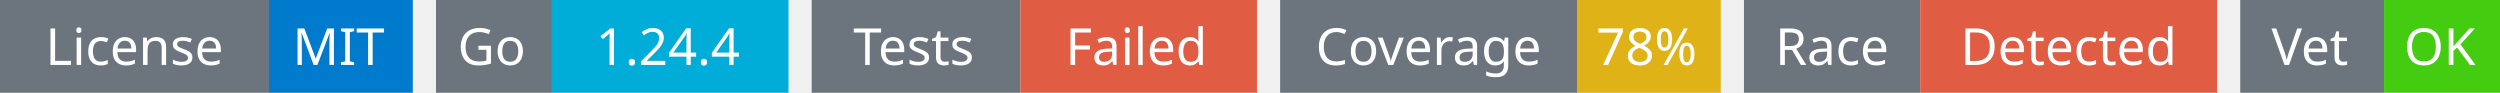
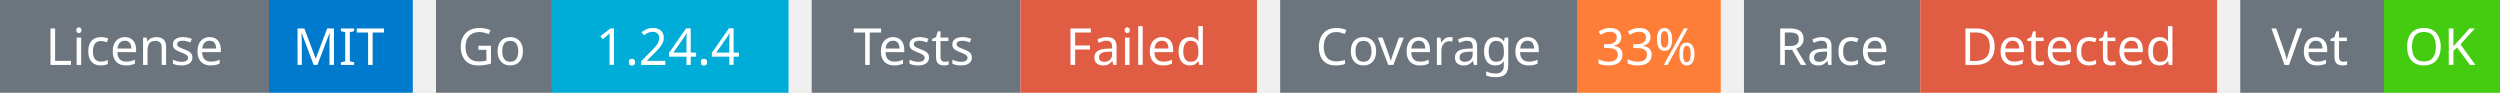
<svg xmlns="http://www.w3.org/2000/svg" width="539" height="20" viewBox="0 0 539 20">
  <g transform="translate(0, 0)">
    <rect x="0" y="0" width="58" height="20" fill="#6c757d" />
    <rect x="58" y="0" width="31" height="20" fill="#007acc" />
    <text x="29" y="14" text-anchor="middle" font-family="sans-serif" font-size="11" fill="white">License</text>
    <text x="73" y="14" text-anchor="middle" font-family="sans-serif" font-size="11" fill="white">MIT</text>
  </g>
  <g transform="translate(94, 0)">
    <rect x="0" y="0" width="25" height="20" fill="#6c757d" />
    <rect x="25" y="0" width="51" height="20" fill="#00ADD8" />
    <text x="12" y="14" text-anchor="middle" font-family="sans-serif" font-size="11" fill="white">Go</text>
    <text x="50" y="14" text-anchor="middle" font-family="sans-serif" font-size="11" fill="white">1.24.4</text>
  </g>
  <g transform="translate(175, 0)">
    <rect x="0" y="0" width="45" height="20" fill="#6c757d" />
    <rect x="45" y="0" width="51" height="20" fill="#e05d44" />
    <text x="22" y="14" text-anchor="middle" font-family="sans-serif" font-size="11" fill="white">Tests</text>
    <text x="70" y="14" text-anchor="middle" font-family="sans-serif" font-size="11" fill="white">Failed</text>
  </g>
  <g transform="translate(276, 0)">
    <rect x="0" y="0" width="64" height="20" fill="#6c757d" />
-     <rect x="64" y="0" width="31" height="20" fill="#dfb317" />
+     <rect x="64" y="0" width="31" height="20" fill="#fe7d37" />
    <text x="32" y="14" text-anchor="middle" font-family="sans-serif" font-size="11" fill="white">Coverage</text>
-     <text x="79" y="14" text-anchor="middle" font-family="sans-serif" font-size="11" fill="white">78%</text>
+     <text x="79" y="14" text-anchor="middle" font-family="sans-serif" font-size="11" fill="white">33%</text>
  </g>
  <g transform="translate(376, 0)">
    <rect x="0" y="0" width="38" height="20" fill="#6c757d" />
    <rect x="38" y="0" width="64" height="20" fill="#e05d44" />
    <text x="19" y="14" text-anchor="middle" font-family="sans-serif" font-size="11" fill="white">Race</text>
    <text x="70" y="14" text-anchor="middle" font-family="sans-serif" font-size="11" fill="white">Detected</text>
  </g>
  <g transform="translate(483, 0)">
    <rect x="0" y="0" width="31" height="20" fill="#6c757d" />
    <rect x="31" y="0" width="25" height="20" fill="#4c1" />
    <text x="15" y="14" text-anchor="middle" font-family="sans-serif" font-size="11" fill="white">Vet</text>
    <text x="43" y="14" text-anchor="middle" font-family="sans-serif" font-size="11" fill="white">OK</text>
  </g>
</svg>
